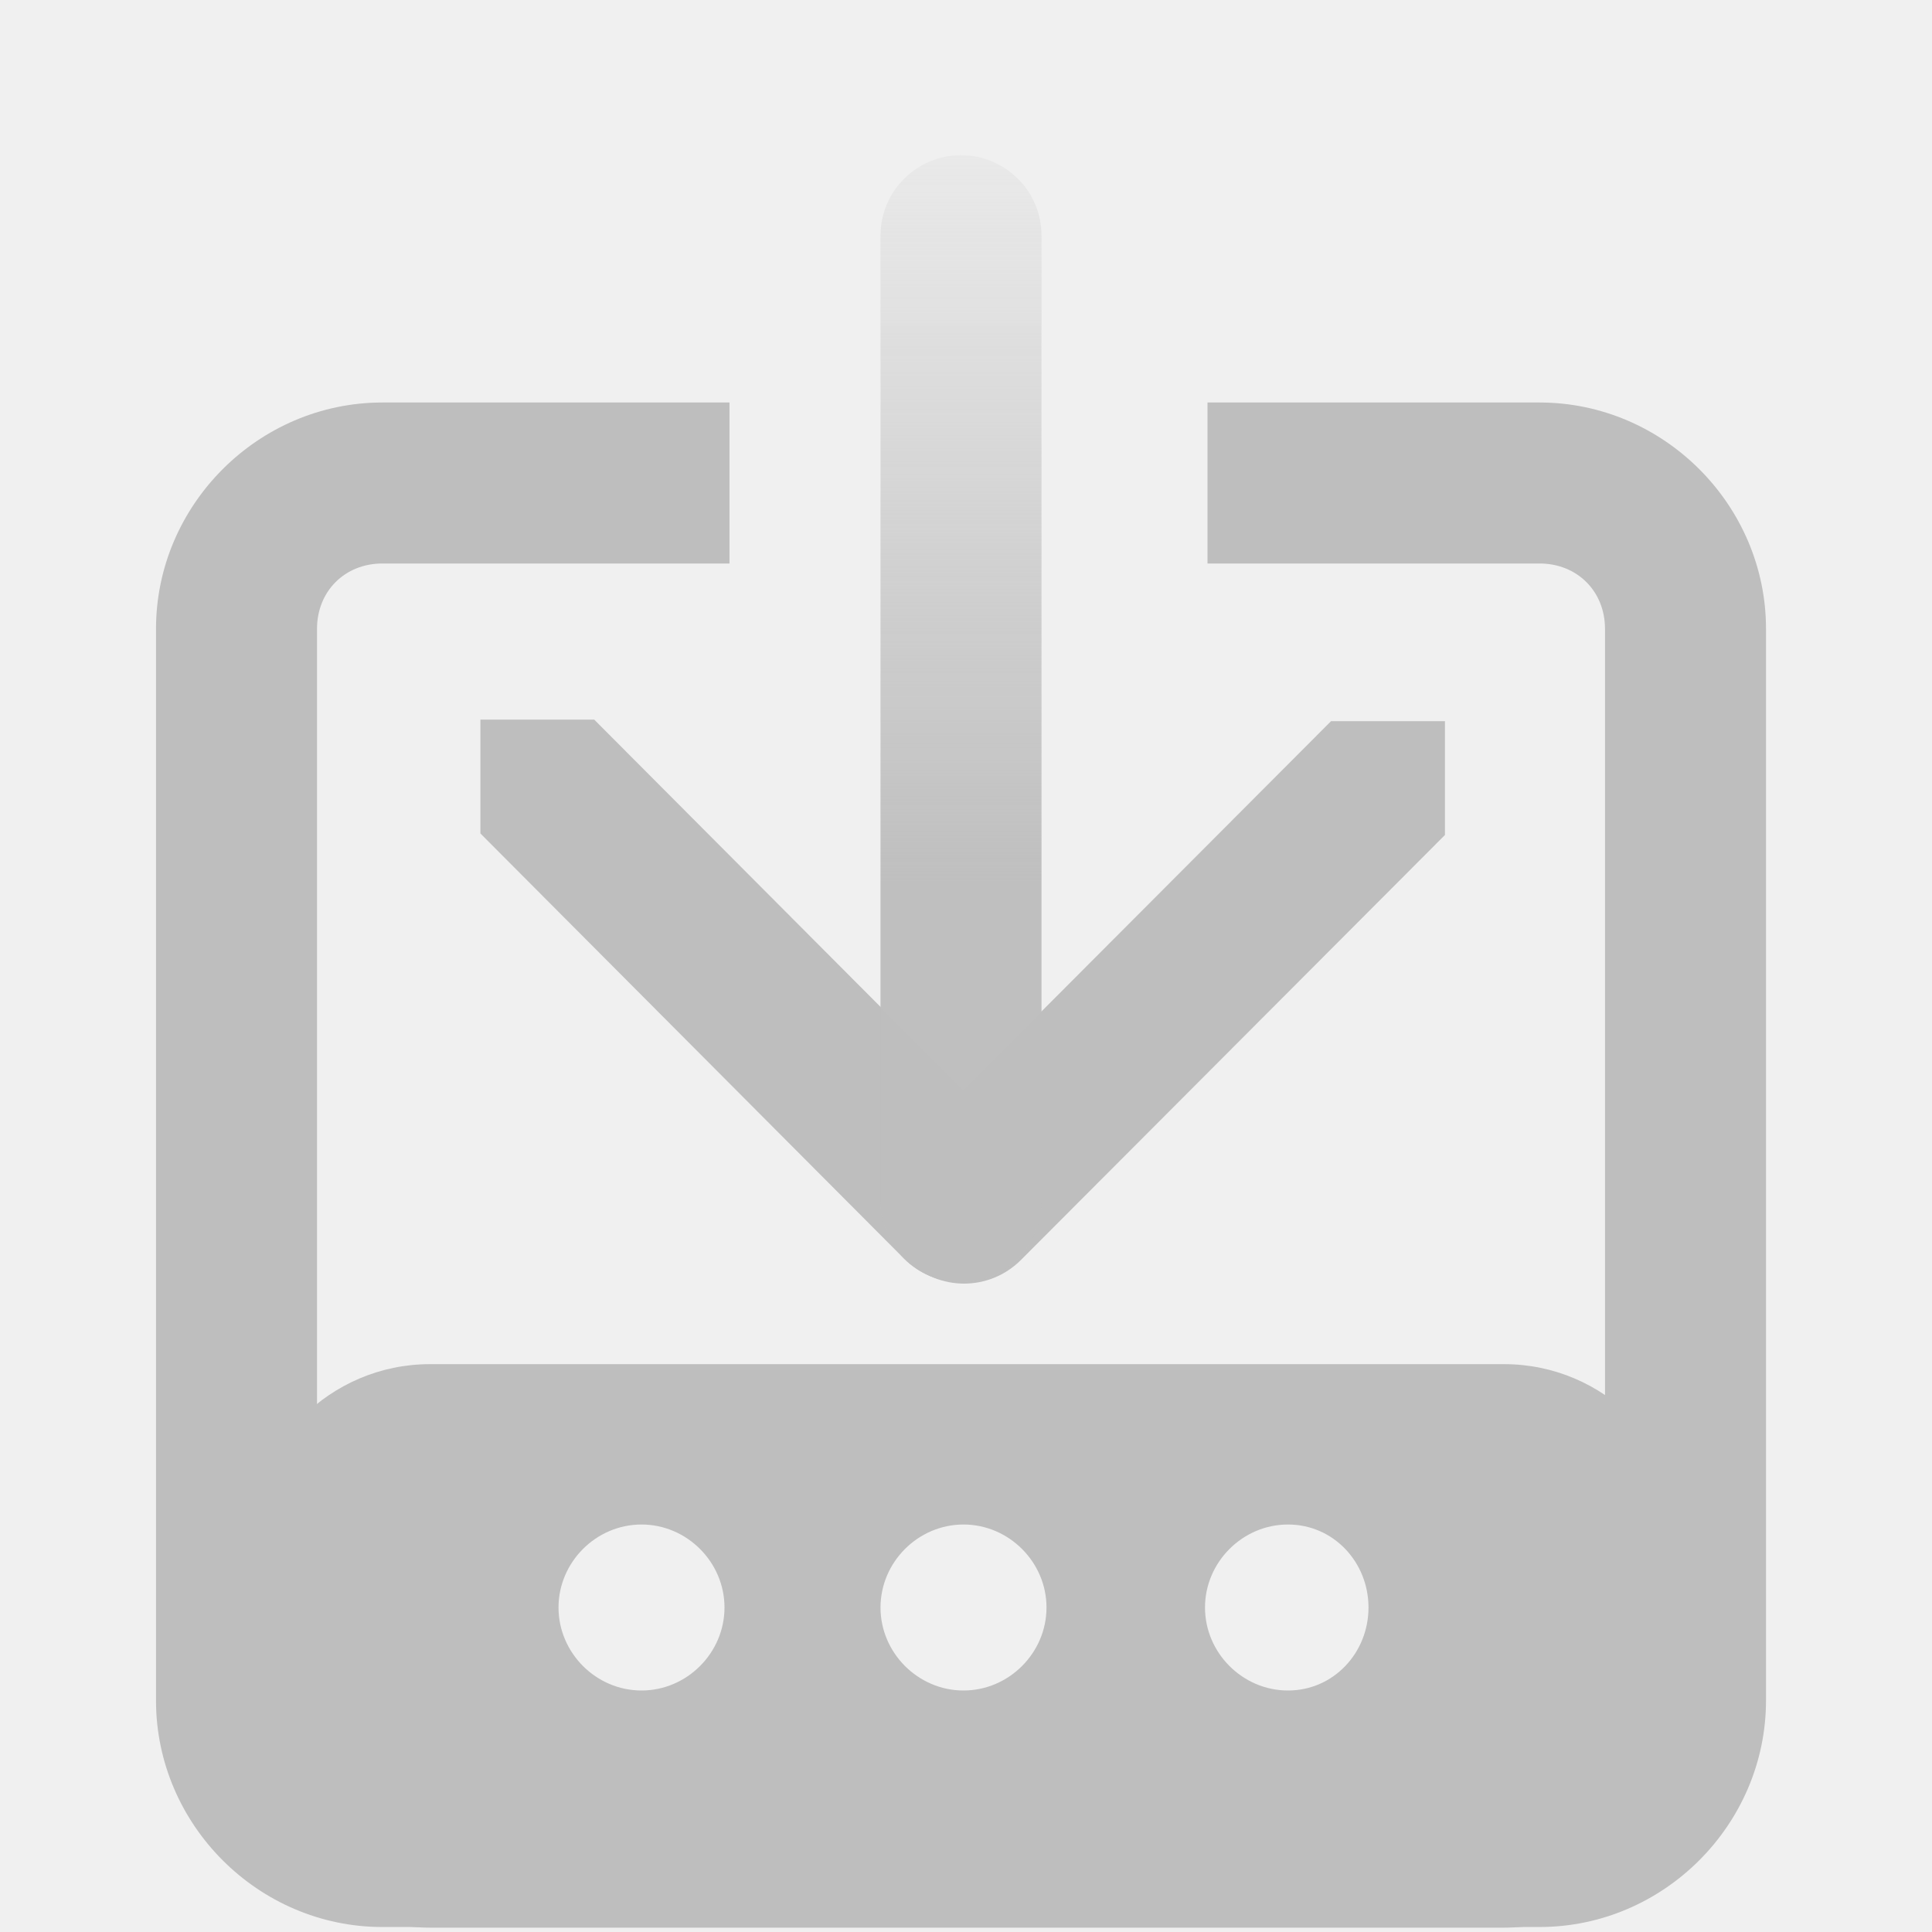
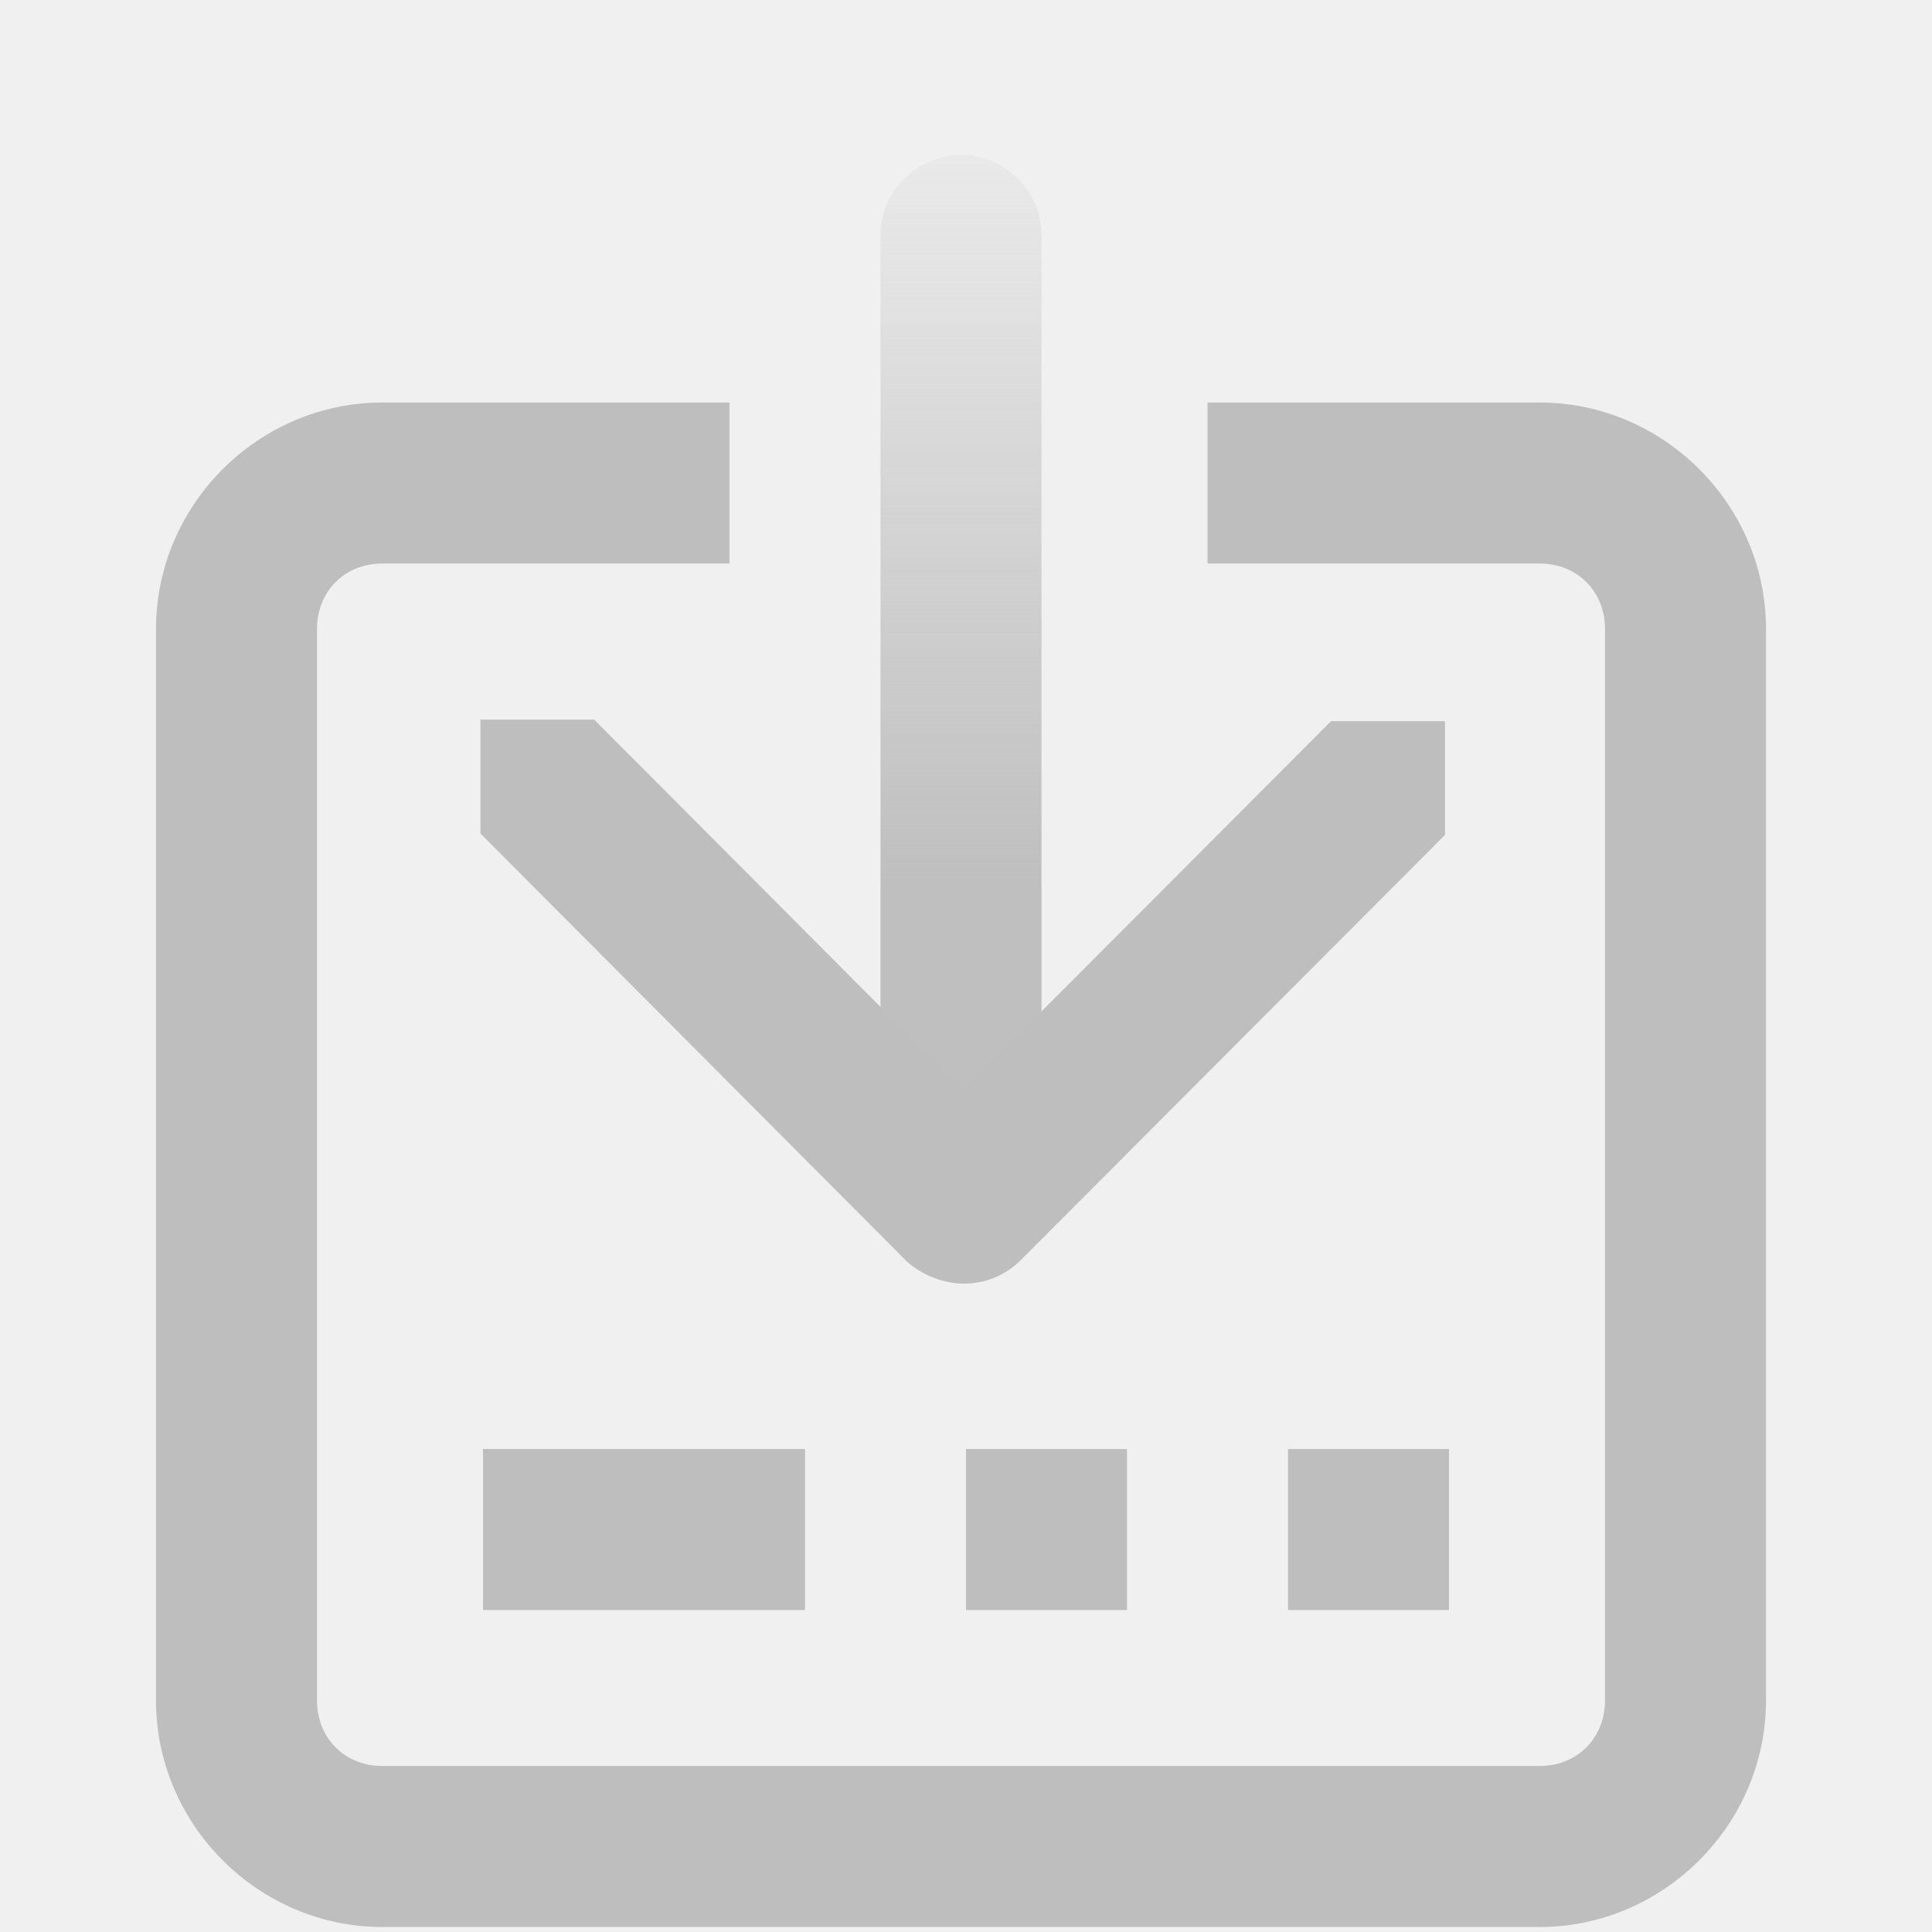
<svg xmlns="http://www.w3.org/2000/svg" xmlns:xlink="http://www.w3.org/1999/xlink" version="1.0" width="24" height="24" id="svg7384">
  <defs id="defs7386">
    <linearGradient id="linearGradient13538-1">
      <stop id="stop13540-2" style="stop-color:#bebebe;stop-opacity:1" offset="0" />
      <stop id="stop13542-4" style="stop-color:#bebebe;stop-opacity:0" offset="1" />
    </linearGradient>
    <linearGradient x1="1207.274" y1="446.126" x2="1207.274" y2="435.736" id="linearGradient6426" xlink:href="#linearGradient13538-1" gradientUnits="userSpaceOnUse" gradientTransform="translate(-1750.338,-128.1077)" />
  </defs>
  <g transform="translate(556,-306)" id="layer3" />
  <g transform="translate(556,-306)" id="layer5" />
  <g transform="translate(556,-306)" id="layer7" />
  <g transform="translate(556,-306)" id="layer2" />
  <g transform="translate(556,-306)" id="layer8" />
  <g transform="translate(556,-1258.362)" id="layer1" />
+   <g transform="translate(556,-306)" id="layer11" />
  <g transform="translate(556,-306)" id="layer4" />
  <g transform="translate(556,-306)" id="layer9" />
+   <g transform="translate(556,-306)" id="layer10" />
  <g transform="translate(556,-306)" id="layer6">
    <rect width="24" height="24" x="532" y="306" transform="scale(-1,1)" id="rect6405" style="opacity:0;fill:#ffffff;fill-opacity:1;stroke:none;display:inline" />
    <g transform="translate(-1.065002,-1.05426)" id="g7266">
      <g transform="matrix(0,-1,1,0,-568.1523,339.3908)" id="g6414" style="fill:#bebebe;fill-opacity:1;display:inline">
        <g transform="matrix(-1,0,0,1,42.77817,-2.71e-3)" id="g6416" style="fill:#bebebe;fill-opacity:1">
          <g transform="translate(-2.94087,-1.5221e-2)" id="g6418" style="fill:#bebebe;fill-opacity:1">
            <path d="M 22.341,31.185 C 22.341,31.185 22.341,29.77 22.341,29.77 L 27.62,24.504 C 28.012,24.112 28.643,24.112 29.034,24.504 C 29.426,24.896 29.426,25.526 29.034,25.918 L 23.755,31.185 C 23.755,31.185 22.341,31.185 22.341,31.185 L 22.341,31.185 L 22.341,31.185 z" id="path6420" style="fill:#bebebe;fill-opacity:1;stroke:none" />
            <path d="M 22.322,19.203 C 22.322,19.203 22.322,20.617 22.322,20.617 L 27.603,25.88 C 27.994,26.271 28.625,26.271 29.017,25.88 C 29.408,25.488 29.408,24.857 29.017,24.465 L 23.736,19.203 C 23.736,19.203 22.322,19.203 22.322,19.203 L 22.322,19.203 L 22.322,19.203 z" id="path6422" style="fill:#bebebe;fill-opacity:1;stroke:none" />
          </g>
        </g>
      </g>
      <rect width="2" height="14" rx="1" ry="1" x="-543.997" y="308.982" id="rect6424" style="opacity:0.99;fill:url(#linearGradient6426);fill-opacity:1;stroke:none;display:inline" />
    </g>
-     <path d="M -550.656,323.438 C -551.626,323.438 -552.406,324.218 -552.406,325.188 L -552.406,327.688 C -552.406,328.657 -551.626,329.438 -550.656,329.438 L -537.312,329.438 C -536.343,329.438 -535.562,328.657 -535.562,327.688 L -535.562,325.188 C -535.562,324.218 -536.343,323.438 -537.312,323.438 L -550.656,323.438 z M -548.031,324.938 C -547.466,324.938 -547,325.406 -547,325.969 C -547,326.532 -547.466,327 -548.031,327 C -548.596,327 -549.062,326.532 -549.062,325.969 C -549.062,325.406 -548.596,324.938 -548.031,324.938 z M -544.031,324.938 C -543.466,324.938 -543,325.406 -543,325.969 C -543,326.532 -543.466,327 -544.031,327 C -544.596,327 -545.062,326.532 -545.062,325.969 C -545.062,325.406 -544.596,324.938 -544.031,324.938 z M -540,324.938 C -539.435,324.938 -539,325.406 -539,325.969 C -539,326.532 -539.435,327 -540,327 C -540.565,327 -541.031,326.532 -541.031,325.969 C -541.031,325.406 -540.565,324.938 -540,324.938 z" id="rect6429-4" style="fill:#bebebe;fill-opacity:1;stroke:none;stroke-width:1px;marker:none;stroke-opacity:1;visibility:visible;display:inline;overflow:visible;enable-background:new" />
    <path d="M -551.25,311 C -552.791,311 -554.062,312.272 -554.062,313.812 L -554.062,327.125 C -554.062,328.666 -552.791,329.938 -551.25,329.938 L -536.875,329.938 C -535.334,329.938 -534.063,328.666 -534.062,327.125 L -534.062,313.812 C -534.062,312.272 -535.334,311 -536.875,311 L -541,311 L -541,313 L -536.875,313 C -536.408,313 -536.062,313.345 -536.062,313.812 L -536.062,327.125 C -536.063,327.592 -536.408,327.938 -536.875,327.938 L -551.25,327.938 C -551.717,327.938 -552.062,327.592 -552.062,327.125 L -552.062,313.812 C -552.062,313.345 -551.717,313 -551.25,313 L -546.938,313 L -546.938,311 L -551.25,311 z" id="rect7225-2" style="fill:#bebebe;fill-opacity:1;stroke:none;stroke-width:2;marker:none;stroke-miterlimit:4;stroke-opacity:1;visibility:visible;display:inline;overflow:visible;enable-background:new" />
-     <path d="M -550.659,322.946 C -551.897,322.946 -552.909,323.958 -552.909,325.196 L -552.909,327.696 C -552.909,328.934 -551.897,329.946 -550.659,329.946 L -537.315,329.946 C -536.077,329.946 -535.065,328.934 -535.065,327.696 L -535.065,325.196 C -535.065,323.958 -536.077,322.946 -537.315,322.946 L -550.659,322.946 z M -550.659,323.946 L -537.315,323.946 C -536.614,323.946 -536.065,324.495 -536.065,325.196 L -536.065,327.696 C -536.065,328.397 -536.614,328.946 -537.315,328.946 L -550.659,328.946 C -551.36,328.946 -551.909,328.397 -551.909,327.696 L -551.909,325.196 C -551.909,324.495 -551.36,323.946 -550.659,323.946 z" id="rect9491" style="font-size:medium;font-style:normal;font-variant:normal;font-weight:normal;font-stretch:normal;text-indent:0;text-align:start;text-decoration:none;line-height:normal;letter-spacing:normal;word-spacing:normal;text-transform:none;direction:ltr;block-progression:tb;writing-mode:lr-tb;text-anchor:start;fill:#bebebe;fill-opacity:1;stroke:none;stroke-width:1px;marker:none;visibility:visible;display:inline;overflow:visible;enable-background:new;font-family:Bitstream Vera Sans;-inkscape-font-specification:Bitstream Vera Sans" />
+     <rect width="4" height="2" x="-550" y="324" id="rect14448" style="fill:#bebebe;fill-opacity:1;stroke:none;stroke-width:2;marker:none;visibility:visible;display:inline;overflow:visible;enable-background:accumulate" />
+     <rect width="2" height="2" x="-544" y="324" id="rect14450" style="fill:#bebebe;fill-opacity:1;stroke:none;stroke-width:2;marker:none;visibility:visible;display:inline;overflow:visible;enable-background:accumulate" />
+     <rect width="2" height="2" x="-540" y="324" id="rect14452" style="fill:#bebebe;fill-opacity:1;stroke:none;stroke-width:2;marker:none;visibility:visible;display:inline;overflow:visible;enable-background:accumulate" />
  </g>
</svg>
